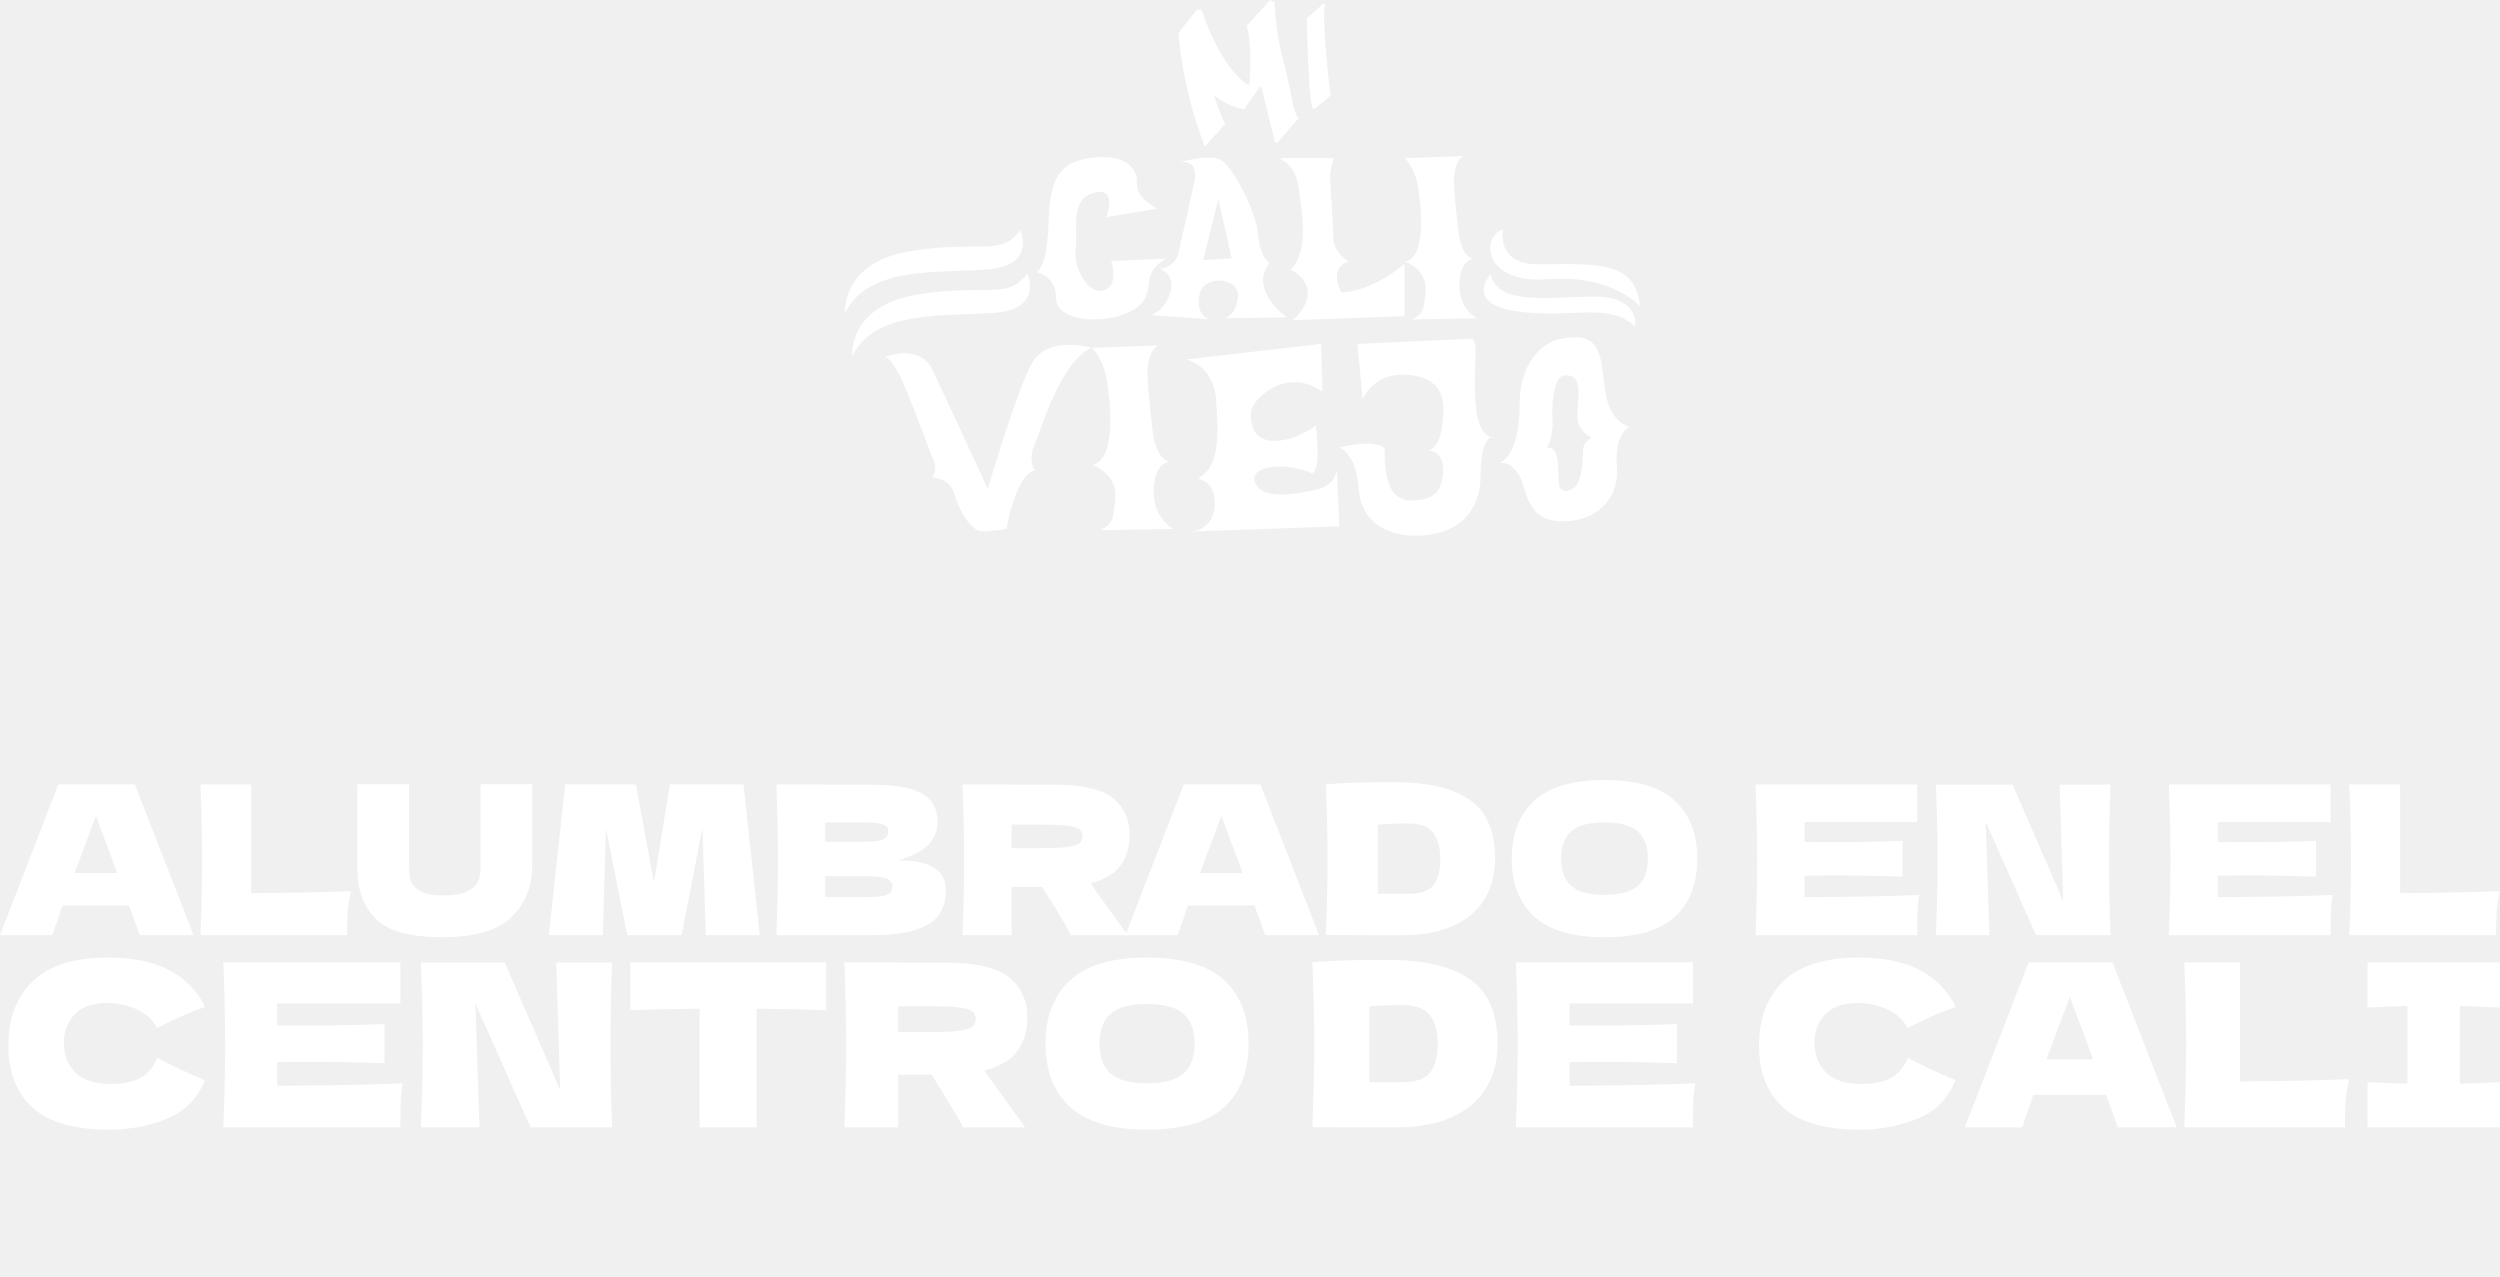
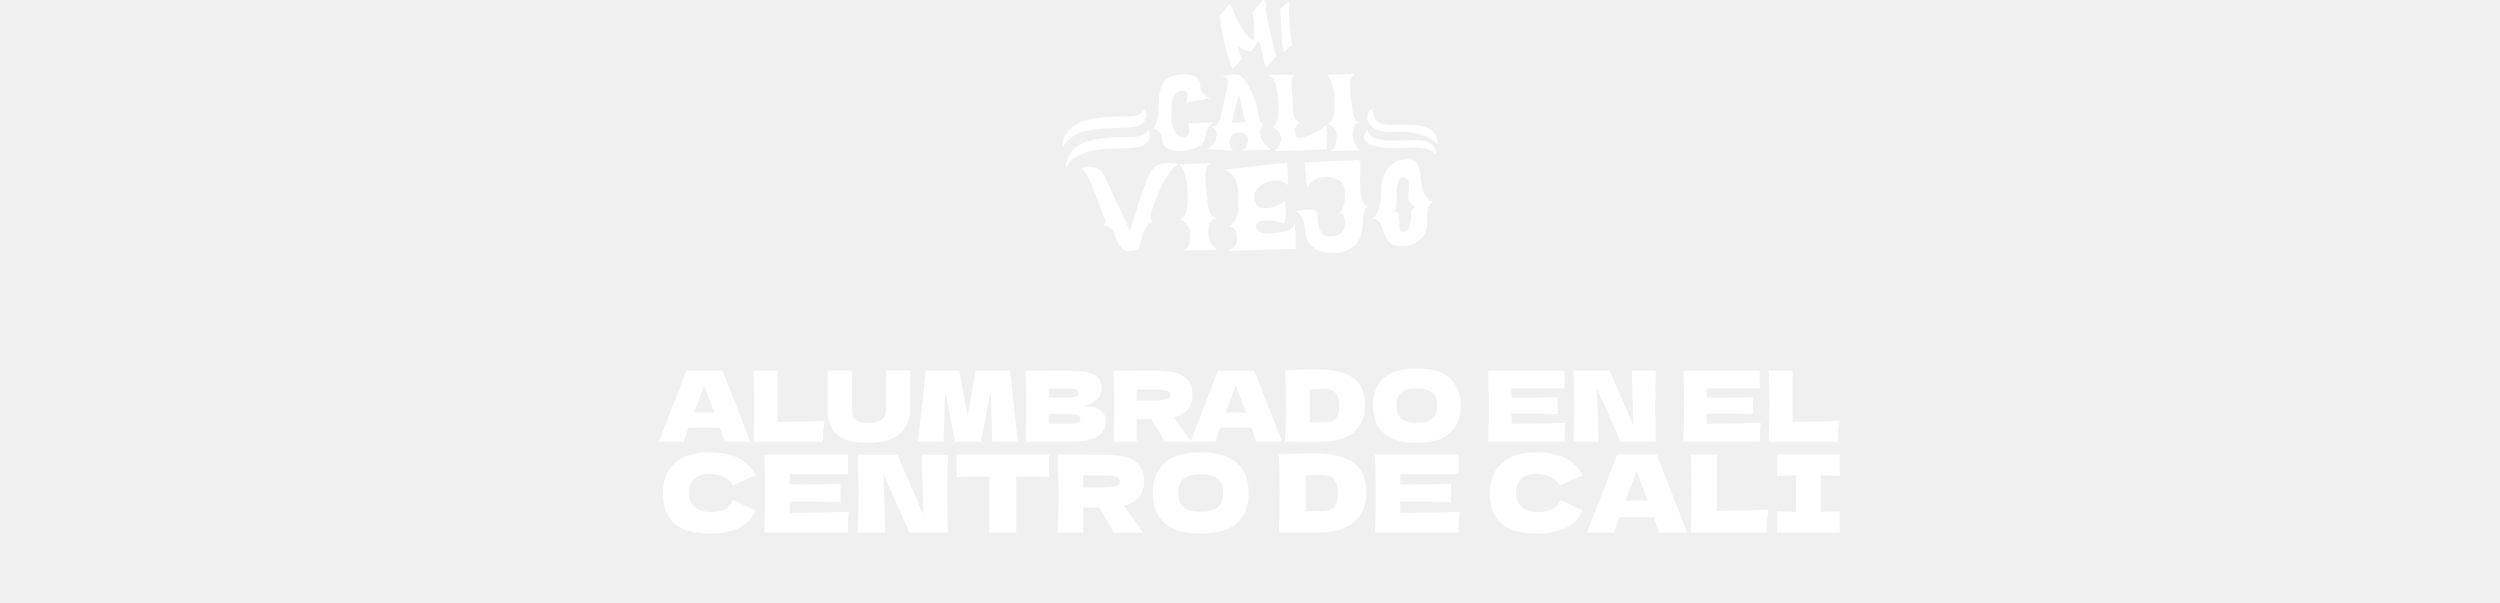
- <svg xmlns="http://www.w3.org/2000/svg" width="907" height="463" viewBox="0 0 907 463" fill="none">
-   <g clip-path="url(#clip0_8_1007)">
-     <path d="M50.676 339.265C49.718 336.397 48.429 332.808 46.826 328.498H22.738L18.966 339.265H0L21.15 284.583H48.932L70.224 339.265H50.676ZM42.521 316.743C40.604 311.477 38.639 306.195 36.628 300.929L34.821 296.04C33.061 300.616 30.468 307.512 27.043 316.759H42.521V316.743Z" fill="white" />
-     <path d="M91.138 324.047C105.736 323.952 117.82 323.702 127.389 323.294C126.729 325.849 126.337 328.309 126.179 330.676C126.022 333.043 125.959 335.895 125.959 339.265H72.722C73.131 329.532 73.319 320.41 73.319 311.932C73.319 303.453 73.115 294.331 72.722 284.599H91.138V324.047Z" fill="white" />
-     <path d="M174.357 284.505H193.088V314.486C192.993 321.868 190.464 327.965 185.498 332.792C180.533 337.619 172.189 340.017 160.466 340.017C148.587 340.017 140.447 337.713 136.079 333.121C131.695 328.529 129.558 322.495 129.668 315.003V284.505H148.399V313.797C148.399 316.006 148.556 317.809 148.886 319.188C149.216 320.567 150.268 321.868 152.06 323.059C153.851 324.266 156.727 324.861 160.702 324.861C165.039 324.861 168.198 324.25 170.225 323.012C172.236 321.79 173.43 320.41 173.807 318.906C174.184 317.401 174.373 315.474 174.373 313.107V284.505H174.357Z" fill="white" />
-     <path d="M269.738 284.583L275.631 339.265H256.068L254.858 300.256L247.299 339.265H227.532L219.832 300.553L218.701 339.265H199.138L205.03 284.583H230.706L237.274 320.207L243.01 284.583H269.738Z" fill="white" />
-     <path d="M343.136 322.996C343.136 326.413 342.35 329.313 340.795 331.695C339.239 334.077 336.442 335.942 332.419 337.274C328.397 338.606 322.803 339.265 315.653 339.265H281.665C282.073 329.532 282.262 320.41 282.262 311.932C282.262 303.453 282.058 294.331 281.665 284.599H299.405V284.677H315.496C321.734 284.677 326.653 285.194 330.267 286.229C333.865 287.263 336.411 288.752 337.888 290.711C339.365 292.67 340.119 295.162 340.119 298.171C340.119 301.227 339.051 303.954 336.914 306.336C334.776 308.719 331.115 310.646 325.93 312.104C337.401 312.073 343.136 315.724 343.136 322.996ZM299.405 298.375V305.38H313.909C317.036 305.38 319.204 305.098 320.446 304.55C321.671 304.001 322.3 302.998 322.3 301.541C322.3 300.381 321.656 299.566 320.367 299.096C319.079 298.626 316.926 298.375 313.909 298.375H299.405ZM313.909 325.488C316.533 325.488 318.529 325.379 319.911 325.144C321.294 324.924 322.284 324.517 322.897 323.937C323.494 323.357 323.808 322.573 323.808 321.57C323.808 320.269 323.086 319.329 321.656 318.749C320.226 318.169 317.633 317.887 313.909 317.887H299.405V325.488H313.909Z" fill="white" />
-     <path d="M406.603 313.891C404.466 316.9 400.805 319.094 395.619 320.442C396.217 321.241 396.656 321.868 396.908 322.323L409.149 339.265H388.595C386.38 335.143 382.876 329.328 378.099 321.79H367.005V339.265H349.186C349.594 329.532 349.783 320.41 349.783 311.932C349.783 303.453 349.579 294.331 349.186 284.599H367.005V284.677H382.483C392.65 284.677 399.752 286.307 403.775 289.567C407.797 292.827 409.809 297.246 409.809 302.826C409.809 307.183 408.74 310.866 406.603 313.891ZM367.005 299.127V307.716H377.203C381.477 307.716 384.714 307.575 386.914 307.308C389.098 307.026 390.622 306.587 391.487 305.992C392.335 305.396 392.775 304.518 392.775 303.359C392.775 302.262 392.367 301.4 391.565 300.804C390.764 300.209 389.255 299.77 387.04 299.519C384.824 299.268 381.556 299.143 377.219 299.143H367.005V299.127Z" fill="white" />
-     <path d="M458.976 339.265C458.018 336.397 456.729 332.808 455.126 328.498H431.037L427.266 339.265H408.316L429.466 284.583H457.263L478.555 339.265H458.976ZM450.821 316.743C448.904 311.477 446.94 306.195 444.928 300.929L443.121 296.04C441.361 300.616 438.768 307.512 435.343 316.759H450.821V316.743Z" fill="white" />
-     <path d="M527.613 287.185C533.097 289.473 536.931 292.639 539.131 296.682C541.315 300.726 542.415 305.678 542.415 311.555C542.415 317.135 541.158 321.993 538.644 326.162C536.129 330.331 532.342 333.56 527.314 335.848C522.286 338.136 516.095 339.28 508.741 339.28C504.262 339.28 499.705 339.28 495.07 339.28C490.435 339.28 485.752 339.249 481.022 339.202C481.431 329.313 481.619 320.097 481.619 311.555C481.619 302.92 481.415 293.908 481.022 284.52C487.009 284.019 495.07 283.768 505.19 283.768C514.649 283.752 522.129 284.896 527.613 287.185ZM510.846 324.282C515.529 324.282 518.656 323.153 520.212 320.896C521.767 318.639 522.553 315.521 522.553 311.555C522.553 307.747 521.736 304.66 520.102 302.293C518.467 299.926 515.388 298.751 510.846 298.751C505.959 298.751 502.314 298.908 499.894 299.205V324.282H510.846Z" fill="white" />
-     <path d="M556.62 332.525C551.183 327.526 548.465 320.505 548.465 311.477C548.465 302.544 551.167 295.554 556.588 290.539C561.994 285.523 570.495 283 582.076 283C593.704 283 602.22 285.508 607.642 290.539C613.047 295.554 615.766 302.544 615.766 311.477C615.766 320.567 613.079 327.589 607.689 332.572C602.299 337.541 593.767 340.033 582.091 340.033C570.526 340.017 562.057 337.525 556.62 332.525ZM594.144 321.461C596.611 319.329 597.836 316.006 597.836 311.477C597.836 307.057 596.595 303.766 594.144 301.603C591.677 299.441 587.654 298.359 582.06 298.359C576.529 298.359 572.522 299.441 570.055 301.603C567.588 303.766 566.362 307.057 566.362 311.477C566.362 315.944 567.588 319.266 570.055 321.414C572.522 323.576 576.529 324.658 582.06 324.658C587.654 324.658 591.677 323.592 594.144 321.461Z" fill="white" />
-     <path d="M654.704 325.488C673.827 325.394 687.702 325.112 696.313 324.658C695.967 326.711 695.747 328.842 695.669 331.021C695.59 333.199 695.559 335.958 695.559 339.265H636.884C637.293 329.532 637.482 320.41 637.482 311.932C637.482 303.453 637.277 294.331 636.884 284.599H695.559V298.234H654.704V305.459C657.123 305.506 660.69 305.537 665.42 305.537C673.418 305.537 681.699 305.38 690.263 305.083V318.044C681.699 317.746 673.418 317.589 665.42 317.589C660.69 317.589 657.108 317.621 654.704 317.668V325.488Z" fill="white" />
-     <path d="M765.704 284.661C765.358 293.14 765.17 302.23 765.17 311.932C765.17 321.68 765.343 330.786 765.704 339.265H738.677L720.402 298.14L721.769 339.265H702.363C702.771 329.532 702.96 320.41 702.96 311.932C702.96 303.5 702.756 294.41 702.363 284.661H730.16L748.514 326.915L747.225 284.661H765.704Z" fill="white" />
-     <path d="M804.674 325.488C823.797 325.394 837.672 325.112 846.283 324.658C845.937 326.711 845.717 328.842 845.639 331.021C845.56 333.199 845.529 335.958 845.529 339.265H786.854C787.263 329.532 787.451 320.41 787.451 311.932C787.451 303.453 787.247 294.331 786.854 284.599H845.529V298.234H804.674V305.459C807.093 305.506 810.66 305.537 815.39 305.537C823.388 305.537 831.669 305.38 840.233 305.083V318.044C831.669 317.746 823.388 317.589 815.39 317.589C810.66 317.589 807.078 317.621 804.674 317.668V325.488Z" fill="white" />
-     <path d="M870.749 324.047C885.347 323.952 897.431 323.702 907 323.294C906.34 325.849 905.947 328.309 905.79 330.676C905.633 333.043 905.57 335.895 905.57 339.265H852.333C852.741 329.532 852.93 320.41 852.93 311.932C852.93 303.453 852.726 294.331 852.333 284.599H870.765V324.047H870.749Z" fill="white" />
-     <path d="M11.895 401.908C6.003 396.626 3.048 389.104 3.048 379.308C3.048 369.466 6.003 361.692 11.895 355.972C17.788 350.251 26.964 347.399 39.425 347.399C56.836 347.399 68.495 353.37 74.403 365.297C69.438 367.005 63.624 369.56 56.962 372.961C55.359 369.889 52.845 367.601 49.403 366.112C45.962 364.623 42.442 363.886 38.86 363.886C33.564 363.886 29.62 365.281 27.043 368.055C24.45 370.829 23.162 374.262 23.162 378.321C23.162 382.725 24.56 386.314 27.342 389.088C30.123 391.862 34.381 393.257 40.117 393.257C44.689 393.257 48.335 392.505 51.038 390.984C53.74 389.48 55.72 387.066 56.993 383.775C61.519 386.188 67.301 388.915 74.356 391.94C71.606 398.585 67.002 403.24 60.544 405.873C54.102 408.506 47.062 409.838 39.457 409.838C26.98 409.838 17.803 407.19 11.895 401.908Z" fill="white" />
-     <path d="M100.535 393.915C121.481 393.805 136.66 393.507 146.089 393.006C145.696 395.263 145.476 397.582 145.381 399.98C145.303 402.378 145.256 405.387 145.256 409.008H81.019C81.459 398.35 81.679 388.367 81.679 379.073C81.679 369.779 81.459 359.811 81.019 349.138H145.256V364.059H100.535V371.973C103.175 372.036 107.088 372.052 112.273 372.052C121.041 372.052 130.108 371.879 139.473 371.55V385.734C130.108 385.405 121.041 385.232 112.273 385.232C107.088 385.232 103.175 385.264 100.535 385.311V393.915Z" fill="white" />
-     <path d="M222.064 349.217C221.671 358.511 221.482 368.463 221.482 379.073C221.482 389.746 221.671 399.714 222.064 409.008H192.459L172.456 363.98L173.949 409.008H152.704C153.144 398.35 153.364 388.367 153.364 379.073C153.364 369.842 153.144 359.89 152.704 349.217H183.125L203.223 395.482L201.825 349.217H222.064Z" fill="white" />
-     <path d="M299.704 366.457C291.046 366.175 282.639 366.018 274.484 365.955V409.008H253.82V365.955C245.602 366.018 237.227 366.175 228.679 366.457V349.138H299.704V366.457Z" fill="white" />
-     <path d="M369.189 381.22C366.848 384.511 362.841 386.909 357.153 388.398C357.812 389.276 358.284 389.965 358.551 390.467L371.939 409.023H349.469C347.049 404.51 343.215 398.131 337.982 389.887H325.836V409.023H306.319C306.759 398.366 306.979 388.383 306.979 379.089C306.979 369.795 306.759 359.827 306.319 349.154H325.836V349.232H342.79C353.931 349.232 361.694 351.019 366.109 354.592C370.525 358.166 372.725 363.009 372.725 369.105C372.709 373.87 371.53 377.913 369.189 381.22ZM325.82 365.046V374.45H336.976C341.659 374.45 345.21 374.293 347.599 373.995C350.003 373.697 351.669 373.211 352.596 372.553C353.538 371.895 353.994 370.939 353.994 369.669C353.994 368.463 353.554 367.522 352.674 366.864C351.794 366.206 350.144 365.736 347.709 365.469C345.289 365.187 341.706 365.062 336.961 365.062H325.82V365.046Z" fill="white" />
-     <path d="M388.25 401.626C382.294 396.156 379.324 388.477 379.324 378.572C379.324 368.792 382.294 361.144 388.218 355.643C394.142 350.141 403.445 347.399 416.126 347.399C428.853 347.399 438.187 350.141 444.111 355.643C450.035 361.144 453.005 368.776 453.005 378.572C453.005 388.524 450.051 396.219 444.158 401.657C438.266 407.096 428.916 409.823 416.126 409.823C403.492 409.838 394.205 407.096 388.25 401.626ZM429.341 389.511C432.043 387.176 433.395 383.54 433.395 378.587C433.395 373.744 432.043 370.155 429.341 367.789C426.638 365.422 422.238 364.247 416.11 364.247C410.044 364.247 405.66 365.422 402.958 367.789C400.255 370.155 398.904 373.76 398.904 378.587C398.904 383.477 400.255 387.113 402.958 389.48C405.66 391.846 410.044 393.022 416.11 393.022C422.222 393.006 426.638 391.846 429.341 389.511Z" fill="white" />
-     <path d="M527.141 351.991C533.144 354.498 537.355 357.962 539.744 362.382C542.148 366.801 543.342 372.24 543.342 378.666C543.342 384.762 541.959 390.106 539.209 394.667C536.459 399.228 532.311 402.77 526.811 405.262C521.296 407.77 514.523 409.008 506.478 409.008C501.575 409.008 496.579 409.008 491.519 409.008C486.443 409.008 481.321 408.976 476.135 408.929C476.575 398.1 476.795 388.006 476.795 378.666C476.795 369.215 476.575 359.341 476.135 349.06C482.688 348.511 491.519 348.229 502.597 348.229C512.952 348.229 521.139 349.483 527.141 351.991ZM508.788 392.598C513.911 392.598 517.336 391.36 519.033 388.884C520.746 386.408 521.594 383.007 521.594 378.666C521.594 374.481 520.699 371.111 518.907 368.525C517.116 365.939 513.738 364.654 508.772 364.654C503.43 364.654 499.423 364.827 496.783 365.156V392.614H508.788V392.598Z" fill="white" />
-     <path d="M569.474 393.915C590.42 393.805 605.599 393.507 615.027 393.006C614.634 395.263 614.414 397.582 614.32 399.98C614.241 402.378 614.194 405.387 614.194 409.008H549.957C550.397 398.35 550.617 388.367 550.617 379.073C550.617 369.779 550.397 359.811 549.957 349.138H614.194V364.059H569.458V371.973C572.098 372.036 576.01 372.052 581.196 372.052C589.964 372.052 599.031 371.879 608.396 371.55V385.734C599.031 385.405 589.964 385.232 581.196 385.232C576.01 385.232 572.098 385.264 569.458 385.311V393.915H569.474Z" fill="white" />
-     <path d="M647.02 401.908C641.127 396.626 638.173 389.104 638.173 379.308C638.173 369.466 641.127 361.692 647.02 355.972C652.913 350.251 662.089 347.399 674.55 347.399C691.961 347.399 703.62 353.37 709.528 365.297C704.563 367.005 698.749 369.56 692.086 372.961C690.484 369.889 687.969 367.601 684.528 366.112C681.087 364.623 677.567 363.886 673.984 363.886C668.689 363.886 664.745 365.281 662.168 368.055C659.575 370.829 658.287 374.262 658.287 378.321C658.287 382.725 659.685 386.314 662.466 389.088C665.248 391.862 669.506 393.257 675.242 393.257C679.814 393.257 683.46 392.505 686.162 390.984C688.865 389.48 690.845 387.066 692.118 383.775C696.643 386.188 702.426 388.915 709.481 391.94C706.731 398.585 702.127 403.24 695.669 405.873C689.227 408.506 682.187 409.838 674.582 409.838C662.105 409.838 652.928 407.19 647.02 401.908Z" fill="white" />
-     <path d="M768.313 409.008C767.26 405.873 765.861 401.939 764.101 397.222H737.734L733.601 409.008H712.844L735.99 349.138H766.411L789.73 409.008H768.313ZM759.387 384.355C757.297 378.587 755.145 372.804 752.945 367.036L750.965 361.676C749.032 366.676 746.204 374.246 742.448 384.355H759.387Z" fill="white" />
-     <path d="M812.625 392.348C828.605 392.238 841.836 391.956 852.317 391.517C851.594 394.323 851.154 397.018 850.997 399.604C850.824 402.19 850.745 405.325 850.745 409.008H792.464C792.904 398.35 793.124 388.367 793.124 379.073C793.124 369.779 792.904 359.811 792.464 349.138H812.64V392.348H812.625Z" fill="white" />
-     <path d="M906.969 365.548C900.416 365.219 895.561 365.03 892.418 364.968V393.163C895.608 393.116 900.463 392.912 906.969 392.583V408.992H858.932V392.583C865.265 392.912 870.089 393.1 873.405 393.163V364.968C870.105 365.03 865.281 365.219 858.932 365.548V349.138H906.969V365.548Z" fill="white" />
-     <path d="M430.362 130.412C430.362 130.412 440.246 132.292 441.189 144.956C442.131 157.619 442.603 169.358 434.605 173.59C434.605 173.59 441.189 174.53 440.717 183.448C440.246 192.366 432.248 192.836 432.248 192.836L485.894 190.955L484.951 169.358C484.951 169.358 485.894 175.925 476.953 177.806C468.012 179.686 457.656 181.097 455.299 174.985C452.942 168.888 466.597 167.477 476.01 171.693C476.01 171.693 477.424 171.693 477.895 167.007C478.367 162.321 477.424 154.328 477.424 154.328C477.424 154.328 470.369 159.955 462.37 159.955C454.372 159.955 453.429 153.388 453.901 149.156C454.372 144.925 466.613 132.731 479.781 142.119L479.31 124.754L430.362 130.412Z" fill="white" />
-     <path d="M444.472 115.476L466.801 115.162C466.801 115.162 452.785 105.006 460.626 95.415C460.626 95.415 457.106 93.534 456.43 85.071C455.755 76.592 447.254 60.34 442.854 58.004C438.454 55.669 427.659 58.945 427.659 58.945C427.659 58.945 435.296 56.923 433.269 66.217C431.242 75.511 427.706 91.011 427.706 91.011C427.706 91.011 427.109 96.778 420.839 97.515C420.839 97.515 426.59 99.443 424.626 106.072C422.662 112.702 417.712 114.347 417.712 114.347L438.203 115.774C438.203 115.774 433.347 113.423 435.327 106.354C437.291 99.286 449.752 100.947 449.139 107.608C448.527 114.269 444.472 115.476 444.472 115.476ZM436.553 94.333L442.037 72.219L446.829 93.722L436.553 94.333Z" fill="white" />
-     <path d="M591.3 154.814C591.3 154.814 584.025 153.764 582.359 141.68C580.615 129.017 581.526 119.112 564.477 123.375C564.477 123.375 551.309 127.136 551.309 146.837C551.309 166.051 544.16 167.869 543.798 167.948C544.112 167.885 549.973 166.819 552.723 176.395C555.552 186.253 559.307 189.529 568.72 189.074C578.132 188.604 587.545 182.037 586.602 169.358C585.659 156.695 591.3 154.814 591.3 154.814ZM574.125 167.713C573.654 173.809 572.24 177.571 568.484 178.041C564.713 178.511 565.656 174.279 565.184 167.713C564.713 161.146 560.942 162.556 560.942 162.556C562.827 161.146 563.299 154.579 563.299 154.579C562.356 135.333 567.541 136.273 567.541 136.273C574.125 135.333 572.711 143.31 572.24 149.877C571.768 156.444 577.409 158.795 577.409 158.795C573.654 161.616 574.597 161.616 574.125 167.713Z" fill="white" />
-     <path d="M401.339 78.77L419.991 75.667C419.991 75.667 411.993 72.125 412.449 66.374C412.889 60.622 407.562 56.186 397.804 57.08C388.03 57.973 380.927 60.622 380.487 79.225C380.047 97.828 376.04 98.706 376.04 98.706C376.04 98.706 383.143 100.038 383.143 108C383.143 115.977 396.908 117.294 405.786 114.645C414.664 111.981 416.44 108 416.88 102.248C417.32 96.496 423.102 93.832 423.102 93.832L403.13 94.725C403.13 94.725 406.242 103.58 400.459 105.351C394.692 107.122 389.365 96.935 390.245 90.29C391.141 83.645 388.03 72.141 396.908 69.915C405.77 67.706 401.339 78.77 401.339 78.77Z" fill="white" />
-     <path d="M530.913 56.641L509.558 57.393C509.558 57.393 513.533 60.277 514.759 69.539C515.985 78.802 516.786 93.315 509.904 94.929C509.904 94.929 517.588 97.75 517.179 105.006C516.77 112.263 516.378 113.877 512.324 115.883L535.768 115.476C535.768 115.476 529.106 112.043 529.498 102.781C529.907 93.518 534.747 93.91 534.747 93.91C534.747 93.91 530.3 93.91 529.09 83.833C527.88 73.755 527.471 66.091 527.471 66.091C527.471 66.091 527.079 58.851 530.913 56.641Z" fill="white" />
-     <path d="M420.179 125.334L396.012 126.18C396.012 126.18 400.522 129.44 401.889 139.925C403.256 150.41 404.167 166.819 396.405 168.653C396.405 168.653 405.094 171.85 404.639 180.047C404.183 188.244 403.727 190.077 399.155 192.35L425.663 191.895C425.663 191.895 418.121 188.024 418.577 177.539C419.032 167.054 424.516 167.509 424.516 167.509C424.516 167.509 419.488 167.509 418.121 156.115C416.754 144.721 416.298 136.054 416.298 136.054C416.298 136.054 415.842 127.841 420.179 125.334Z" fill="white" />
-     <path d="M396.012 126.18C396.012 126.18 380.063 121.494 374.359 131.807C368.655 142.135 358.41 177.335 358.41 177.335L338.296 134.157C338.296 134.157 334.871 124.77 321.2 129.471C321.2 129.471 323.856 129.942 328.036 139.8C332.215 149.658 338.296 166.083 338.296 166.083C338.296 166.083 340.575 169.374 338.296 173.12C338.296 173.12 344.755 173.59 346.279 179.216C347.803 184.843 352.36 193.29 356.917 192.82C361.474 192.35 365.277 192.35 365.277 191.409C365.277 190.469 369.079 171.223 375.538 170.753C375.538 170.753 372.882 167.462 375.16 161.835C377.439 156.209 384.997 130.882 396.012 126.18Z" fill="white" />
-     <path d="M483.929 57.377H463.8C463.8 57.377 470.023 59.195 471.123 67.972C472.223 76.733 475.145 90.979 468.2 97.907C468.2 97.907 473.684 100.101 474.423 105.571C475.161 111.04 468.939 116.165 468.939 116.165L509.574 114.708V95.728C509.574 95.728 498.779 105.398 486.695 106.135C486.695 106.135 481.572 97.374 489.256 94.819C489.256 94.819 483.772 91.528 483.772 86.779C483.772 82.03 482.672 68.568 482.672 67.063C482.657 65.606 481.918 63.411 483.929 57.377Z" fill="white" />
-     <path d="M533.898 122.889L492.493 124.77L494.379 144.956C494.379 144.956 498.15 134.628 511.318 136.038C524.486 137.449 524.486 146.366 523.087 155.284C521.673 164.202 517.446 163.261 517.446 163.261C517.446 163.261 524.03 162.791 523.559 171.239C523.087 179.686 518.861 181.097 513.204 181.567C507.563 182.037 501.906 179.216 502.377 162.791C502.377 162.791 500.491 159.03 485.909 162.321C485.909 162.321 492.022 164.202 492.965 177.335C493.907 190.469 504.734 195.171 516.488 194.231C528.257 193.29 537.198 186.723 537.198 171.709C537.198 156.695 542.368 158.575 542.368 158.575C542.368 158.575 536.255 160.456 535.313 145.896C534.354 131.336 536.711 124.299 533.898 122.889Z" fill="white" />
-     <path d="M370.163 83.457C370.163 83.457 375.962 96.167 358.787 97.703C341.612 99.239 314.962 96.089 306.602 113.579C306.602 113.579 304.874 95.242 330.33 91.121C355.786 86.999 363.061 93.299 370.163 83.457Z" fill="white" />
-     <path d="M372.725 99.192C372.725 99.192 378.523 111.902 361.348 113.438C344.173 114.974 317.523 111.824 309.163 129.315C309.163 129.315 307.435 110.978 332.891 106.856C358.362 102.75 365.606 109.019 372.725 99.192Z" fill="white" />
-     <path d="M545.306 83.253C545.306 83.253 542.572 95.885 557.971 95.885C578.776 95.885 593.248 94.083 595.055 111.213C595.055 111.213 585.109 99.49 561.586 101.292C538.078 103.11 537.167 85.964 545.306 83.253Z" fill="white" />
-     <path d="M593.248 118.438C593.248 118.438 595.055 107.608 578.776 107.608C562.497 107.608 543.499 111.213 540.796 99.49C540.796 99.49 530.85 110.319 550.743 113.015C570.636 115.726 583.302 109.41 593.248 118.438Z" fill="white" />
-     <path d="M480.079 1.348L474.077 6.739C474.077 6.739 474.595 32.74 476.041 38.962C476.151 39.464 476.764 39.667 477.172 39.338L482.829 34.605C482.609 35.796 479.561 7.46 480.598 2.602C480.755 1.865 480.692 1.348 480.079 1.348Z" fill="white" />
-     <path d="M471.201 42.818L463.344 51.908L462.465 51.281L457.468 31L451.355 39.589C451.355 39.589 446.735 39.511 440.356 34.417C440.356 34.417 443.231 43.319 444.614 44.824L437.134 53.161C437.134 53.161 429.403 34.871 427.518 11.958L434.259 3.495H435.877C435.877 3.495 442.744 25.154 453.225 31C453.225 31 454.592 17.804 452.345 9.341L460.83 0L462.449 1.003C462.449 1.003 462.7 11.582 465.45 21.534C468.216 31.486 469.331 42.191 471.201 42.818Z" fill="white" />
-   </g>
-   <defs>
-     <clipPath id="clip0_8_1007">
-       <rect width="907" height="463" fill="white" />
-     </clipPath>
-   </defs>
+ <svg xmlns="http://www.w3.org/2000/svg" width="1920" height="463" viewBox="0 0 1920 463" fill="none">
+   <path d="M556.676 339.265C555.718 336.397 554.429 332.808 552.826 328.498H528.737L524.966 339.265H506L527.15 284.583H554.932L576.224 339.265H556.676ZM548.521 316.743C546.604 311.477 544.64 306.195 542.628 300.929L540.821 296.04C539.061 300.616 536.469 307.512 533.043 316.759H548.521V316.743Z" fill="white" />
+   <path d="M597.138 324.047C611.736 323.952 623.82 323.702 633.389 323.294C632.729 325.849 632.337 328.309 632.179 330.676C632.022 333.043 631.959 335.895 631.959 339.265H578.722C579.131 329.532 579.319 320.41 579.319 311.932C579.319 303.453 579.115 294.331 578.722 284.599H597.138V324.047Z" fill="white" />
+   <path d="M680.357 284.505H699.088V314.486C698.993 321.868 696.464 327.965 691.498 332.792C686.533 337.619 678.189 340.017 666.466 340.017C654.587 340.017 646.447 337.713 642.079 333.121C637.695 328.529 635.558 322.495 635.668 315.003V284.505H654.399V313.797C654.399 316.006 654.556 317.809 654.886 319.188C655.216 320.567 656.268 321.868 658.06 323.059C659.851 324.266 662.727 324.861 666.702 324.861C671.039 324.861 674.198 324.25 676.225 323.012C678.236 321.79 679.43 320.41 679.807 318.906C680.184 317.401 680.373 315.474 680.373 313.107V284.505H680.357Z" fill="white" />
+   <path d="M775.738 284.583L781.631 339.265H762.068L760.858 300.256L753.299 339.265H733.532L725.832 300.553L724.701 339.265H705.138L711.03 284.583H736.706L743.274 320.207L749.01 284.583H775.738Z" fill="white" />
+   <path d="M849.136 322.996C849.136 326.413 848.35 329.313 846.795 331.695C845.239 334.077 842.442 335.942 838.419 337.274C834.397 338.606 828.803 339.265 821.653 339.265H787.665C788.073 329.532 788.262 320.41 788.262 311.932C788.262 303.453 788.058 294.331 787.665 284.599H805.405V284.677H821.496C827.734 284.677 832.653 285.194 836.267 286.229C839.865 287.263 842.411 288.752 843.888 290.711C845.365 292.67 846.119 295.162 846.119 298.171C846.119 301.227 845.051 303.954 842.914 306.336C840.776 308.719 837.115 310.646 831.93 312.104C843.401 312.073 849.136 315.724 849.136 322.996ZM805.405 298.375V305.38H819.909C823.036 305.38 825.204 305.098 826.446 304.55C827.671 304.001 828.3 302.998 828.3 301.541C828.3 300.381 827.656 299.566 826.367 299.096C825.079 298.626 822.926 298.375 819.909 298.375H805.405ZM819.909 325.488C822.533 325.488 824.529 325.379 825.911 325.144C827.294 324.924 828.284 324.517 828.897 323.937C829.494 323.357 829.808 322.573 829.808 321.57C829.808 320.269 829.086 319.329 827.656 318.749C826.226 318.169 823.633 317.887 819.909 317.887H805.405V325.488H819.909V325.488Z" fill="white" />
+   <path d="M912.603 313.891C910.466 316.9 906.805 319.094 901.619 320.442C902.217 321.241 902.656 321.868 902.908 322.323L915.149 339.265H894.595C892.38 335.143 888.876 329.328 884.099 321.79H873.005V339.265H855.186C855.594 329.532 855.783 320.41 855.783 311.932C855.783 303.453 855.579 294.331 855.186 284.599H873.005V284.677H888.483C898.65 284.677 905.752 286.307 909.775 289.567C913.797 292.827 915.809 297.246 915.809 302.826C915.809 307.183 914.74 310.866 912.603 313.891ZM873.005 299.127V307.716H883.203C887.477 307.716 890.714 307.575 892.914 307.308C895.098 307.026 896.622 306.587 897.487 305.992C898.335 305.396 898.775 304.518 898.775 303.359C898.775 302.262 898.367 301.4 897.565 300.804C896.764 300.209 895.255 299.77 893.04 299.519C890.824 299.268 887.556 299.143 883.219 299.143H873.005V299.127Z" fill="white" />
+   <path d="M964.976 339.265C964.018 336.397 962.729 332.808 961.126 328.498H937.037L933.266 339.265H914.316L935.466 284.583H963.263L984.555 339.265H964.976ZM956.821 316.743C954.904 311.477 952.94 306.195 950.928 300.929L949.121 296.04C947.361 300.616 944.768 307.512 941.343 316.759H956.821V316.743Z" fill="white" />
+   <path d="M1033.61 287.185C1039.1 289.473 1042.93 292.639 1045.13 296.682C1047.31 300.726 1048.41 305.678 1048.41 311.555C1048.41 317.135 1047.16 321.993 1044.64 326.162C1042.13 330.331 1038.34 333.56 1033.31 335.848C1028.29 338.136 1022.09 339.28 1014.74 339.28C1010.26 339.28 1005.71 339.28 1001.07 339.28C996.435 339.28 991.752 339.249 987.022 339.202C987.431 329.313 987.619 320.097 987.619 311.555C987.619 302.92 987.415 293.908 987.022 284.52C993.009 284.019 1001.07 283.768 1011.19 283.768C1020.65 283.752 1028.13 284.896 1033.61 287.185ZM1016.85 324.282C1021.53 324.282 1024.66 323.153 1026.21 320.896C1027.77 318.639 1028.55 315.521 1028.55 311.555C1028.55 307.747 1027.74 304.66 1026.1 302.293C1024.47 299.926 1021.39 298.751 1016.85 298.751C1011.96 298.751 1008.31 298.908 1005.89 299.205V324.282H1016.85Z" fill="white" />
+   <path d="M1062.62 332.525C1057.18 327.526 1054.46 320.505 1054.46 311.477C1054.46 302.544 1057.17 295.554 1062.59 290.539C1067.99 285.523 1076.49 283 1088.08 283C1099.7 283 1108.22 285.508 1113.64 290.539C1119.05 295.554 1121.77 302.544 1121.77 311.477C1121.77 320.567 1119.08 327.589 1113.69 332.572C1108.3 337.541 1099.77 340.033 1088.09 340.033C1076.53 340.017 1068.06 337.525 1062.62 332.525ZM1100.14 321.461C1102.61 319.329 1103.84 316.006 1103.84 311.477C1103.84 307.057 1102.6 303.766 1100.14 301.603C1097.68 299.441 1093.65 298.359 1088.06 298.359C1082.53 298.359 1078.52 299.441 1076.05 301.603C1073.59 303.766 1072.36 307.057 1072.36 311.477C1072.36 315.944 1073.59 319.266 1076.05 321.414C1078.52 323.576 1082.53 324.658 1088.06 324.658C1093.65 324.658 1097.68 323.592 1100.14 321.461Z" fill="white" />
+   <path d="M1160.7 325.488C1179.83 325.394 1193.7 325.112 1202.31 324.658C1201.97 326.711 1201.75 328.842 1201.67 331.021C1201.59 333.199 1201.56 335.958 1201.56 339.265H1142.88C1143.29 329.532 1143.48 320.41 1143.48 311.932C1143.48 303.453 1143.28 294.331 1142.88 284.599H1201.56V298.234H1160.7V305.459C1163.12 305.506 1166.69 305.537 1171.42 305.537C1179.42 305.537 1187.7 305.38 1196.26 305.083V318.044C1187.7 317.746 1179.42 317.589 1171.42 317.589C1166.69 317.589 1163.11 317.621 1160.7 317.668V325.488Z" fill="white" />
+   <path d="M1271.7 284.661C1271.36 293.14 1271.17 302.23 1271.17 311.932C1271.17 321.68 1271.34 330.786 1271.7 339.265H1244.68L1226.4 298.14L1227.77 339.265H1208.36C1208.77 329.532 1208.96 320.41 1208.96 311.932C1208.96 303.5 1208.76 294.41 1208.36 284.661H1236.16L1254.51 326.915L1253.22 284.661H1271.7Z" fill="white" />
+   <path d="M1310.67 325.488C1329.8 325.394 1343.67 325.112 1352.28 324.658C1351.94 326.711 1351.72 328.842 1351.64 331.021C1351.56 333.199 1351.53 335.958 1351.53 339.265H1292.85C1293.26 329.532 1293.45 320.41 1293.45 311.932C1293.45 303.453 1293.25 294.331 1292.85 284.599H1351.53V298.234H1310.67V305.459C1313.09 305.506 1316.66 305.537 1321.39 305.537C1329.39 305.537 1337.67 305.38 1346.23 305.083V318.044C1337.67 317.746 1329.39 317.589 1321.39 317.589C1316.66 317.589 1313.08 317.621 1310.67 317.668V325.488Z" fill="white" />
+   <path d="M1376.75 324.047C1391.35 323.952 1403.43 323.702 1413 323.294C1412.34 325.849 1411.95 328.309 1411.79 330.676C1411.63 333.043 1411.57 335.895 1411.57 339.265H1358.33C1358.74 329.532 1358.93 320.41 1358.93 311.932C1358.93 303.453 1358.73 294.331 1358.33 284.599H1376.76V324.047H1376.75Z" fill="white" />
+   <path d="M517.895 401.908C512.003 396.626 509.048 389.104 509.048 379.308C509.048 369.466 512.003 361.692 517.895 355.972C523.788 350.251 532.964 347.399 545.425 347.399C562.836 347.399 574.495 353.37 580.404 365.297C575.438 367.005 569.624 369.56 562.962 372.961C561.359 369.889 558.845 367.601 555.403 366.112C551.962 364.623 548.442 363.886 544.86 363.886C539.564 363.886 535.62 365.281 533.043 368.055C530.45 370.829 529.162 374.262 529.162 378.321C529.162 382.725 530.56 386.314 533.342 389.088C536.123 391.862 540.381 393.257 546.117 393.257C550.689 393.257 554.335 392.505 557.038 390.984C559.74 389.48 561.72 387.066 562.993 383.775C567.518 386.188 573.301 388.915 580.356 391.94C577.607 398.585 573.002 403.24 566.544 405.873C560.102 408.506 553.062 409.838 545.457 409.838C532.98 409.838 523.803 407.19 517.895 401.908Z" fill="white" />
+   <path d="M606.535 393.915C627.481 393.805 642.66 393.507 652.089 393.006C651.696 395.263 651.476 397.582 651.381 399.98C651.303 402.378 651.256 405.387 651.256 409.008H587.019C587.459 398.35 587.679 388.367 587.679 379.073C587.679 369.779 587.459 359.811 587.019 349.138H651.256V364.059H606.535V371.973C609.175 372.036 613.088 372.052 618.273 372.052C627.041 372.052 636.108 371.879 645.473 371.55V385.734C636.108 385.405 627.041 385.232 618.273 385.232C613.088 385.232 609.175 385.264 606.535 385.311V393.915V393.915Z" fill="white" />
+   <path d="M728.064 349.217C727.671 358.511 727.482 368.463 727.482 379.073C727.482 389.746 727.671 399.714 728.064 409.008H698.459L678.456 363.98L679.949 409.008H658.704C659.144 398.35 659.364 388.367 659.364 379.073C659.364 369.842 659.144 359.89 658.704 349.217H689.125L709.223 395.482L707.825 349.217H728.064Z" fill="white" />
+   <path d="M805.704 366.457C797.046 366.175 788.639 366.018 780.484 365.955V409.008H759.82V365.955C751.602 366.018 743.227 366.175 734.679 366.457V349.138H805.704V366.457V366.457Z" fill="white" />
+   <path d="M875.189 381.22C872.848 384.511 868.841 386.909 863.153 388.398C863.812 389.276 864.284 389.965 864.551 390.467L877.939 409.023H855.469C853.049 404.51 849.215 398.131 843.982 389.887H831.836V409.023H812.319C812.759 398.366 812.979 388.383 812.979 379.089C812.979 369.795 812.759 359.827 812.319 349.154H831.836V349.232H848.79C859.931 349.232 867.694 351.019 872.109 354.592C876.525 358.166 878.725 363.009 878.725 369.105C878.709 373.87 877.53 377.913 875.189 381.22ZM831.82 365.046V374.45H842.976C847.659 374.45 851.21 374.293 853.599 373.995C856.003 373.697 857.669 373.211 858.596 372.553C859.538 371.895 859.994 370.939 859.994 369.669C859.994 368.463 859.554 367.522 858.674 366.864C857.794 366.206 856.144 365.736 853.709 365.469C851.289 365.187 847.706 365.062 842.961 365.062H831.82V365.046Z" fill="white" />
+   <path d="M894.25 401.626C888.294 396.156 885.324 388.477 885.324 378.572C885.324 368.792 888.294 361.144 894.218 355.643C900.142 350.141 909.445 347.399 922.126 347.399C934.853 347.399 944.187 350.141 950.111 355.643C956.035 361.144 959.005 368.776 959.005 378.572C959.005 388.524 956.051 396.219 950.158 401.657C944.266 407.096 934.916 409.823 922.126 409.823C909.492 409.838 900.205 407.096 894.25 401.626ZM935.341 389.511C938.043 387.176 939.395 383.54 939.395 378.587C939.395 373.744 938.043 370.155 935.341 367.789C932.638 365.422 928.238 364.247 922.11 364.247C916.044 364.247 911.66 365.422 908.958 367.789C906.255 370.155 904.904 373.76 904.904 378.587C904.904 383.477 906.255 387.113 908.958 389.48C911.66 391.846 916.044 393.022 922.11 393.022C928.222 393.006 932.638 391.846 935.341 389.511Z" fill="white" />
+   <path d="M1033.14 351.991C1039.14 354.498 1043.36 357.962 1045.74 362.382C1048.15 366.801 1049.34 372.24 1049.34 378.666C1049.34 384.762 1047.96 390.106 1045.21 394.667C1042.46 399.228 1038.31 402.77 1032.81 405.262C1027.3 407.77 1020.52 409.008 1012.48 409.008C1007.58 409.008 1002.58 409.008 997.519 409.008C992.443 409.008 987.321 408.976 982.135 408.929C982.575 398.1 982.795 388.006 982.795 378.666C982.795 369.215 982.575 359.341 982.135 349.06C988.688 348.511 997.519 348.229 1008.6 348.229C1018.95 348.229 1027.14 349.483 1033.14 351.991ZM1014.79 392.598C1019.91 392.598 1023.34 391.36 1025.03 388.884C1026.75 386.408 1027.59 383.007 1027.59 378.666C1027.59 374.481 1026.7 371.111 1024.91 368.525C1023.12 365.939 1019.74 364.654 1014.77 364.654C1009.43 364.654 1005.42 364.827 1002.78 365.156V392.614H1014.79V392.598Z" fill="white" />
+   <path d="M1075.47 393.915C1096.42 393.805 1111.6 393.507 1121.03 393.006C1120.63 395.263 1120.41 397.582 1120.32 399.98C1120.24 402.378 1120.19 405.387 1120.19 409.008H1055.96C1056.4 398.35 1056.62 388.367 1056.62 379.073C1056.62 369.779 1056.4 359.811 1055.96 349.138H1120.19V364.059H1075.46V371.973C1078.1 372.036 1082.01 372.052 1087.2 372.052C1095.96 372.052 1105.03 371.879 1114.4 371.55V385.734C1105.03 385.405 1095.96 385.232 1087.2 385.232C1082.01 385.232 1078.1 385.264 1075.46 385.311V393.915H1075.47Z" fill="white" />
+   <path d="M1153.02 401.908C1147.13 396.626 1144.17 389.104 1144.17 379.308C1144.17 369.466 1147.13 361.692 1153.02 355.972C1158.91 350.251 1168.09 347.399 1180.55 347.399C1197.96 347.399 1209.62 353.37 1215.53 365.297C1210.56 367.005 1204.75 369.56 1198.09 372.961C1196.48 369.889 1193.97 367.601 1190.53 366.112C1187.09 364.623 1183.57 363.886 1179.98 363.886C1174.69 363.886 1170.74 365.281 1168.17 368.055C1165.58 370.829 1164.29 374.262 1164.29 378.321C1164.29 382.725 1165.69 386.314 1168.47 389.088C1171.25 391.862 1175.51 393.257 1181.24 393.257C1185.81 393.257 1189.46 392.505 1192.16 390.984C1194.87 389.48 1196.85 387.066 1198.12 383.775C1202.64 386.188 1208.43 388.915 1215.48 391.94C1212.73 398.585 1208.13 403.24 1201.67 405.873C1195.23 408.506 1188.19 409.838 1180.58 409.838C1168.11 409.838 1158.93 407.19 1153.02 401.908Z" fill="white" />
+   <path d="M1274.31 409.008C1273.26 405.873 1271.86 401.939 1270.1 397.222H1243.73L1239.6 409.008H1218.84L1241.99 349.138H1272.41L1295.73 409.008H1274.31ZM1265.39 384.355C1263.3 378.587 1261.14 372.804 1258.94 367.036L1256.96 361.676C1255.03 366.676 1252.2 374.246 1248.45 384.355H1265.39Z" fill="white" />
+   <path d="M1318.62 392.348C1334.61 392.238 1347.84 391.956 1358.32 391.517C1357.59 394.323 1357.15 397.018 1357 399.604C1356.82 402.19 1356.75 405.325 1356.75 409.008H1298.46C1298.9 398.35 1299.12 388.367 1299.12 379.073C1299.12 369.779 1298.9 359.811 1298.46 349.138H1318.64V392.348H1318.62Z" fill="white" />
+   <path d="M1412.97 365.548C1406.42 365.219 1401.56 365.03 1398.42 364.968V393.163C1401.61 393.116 1406.46 392.912 1412.97 392.583V408.992H1364.93V392.583C1371.27 392.912 1376.09 393.1 1379.4 393.163V364.968C1376.1 365.03 1371.28 365.219 1364.93 365.548V349.138H1412.97V365.548Z" fill="white" />
+   <path d="M939.784 130.412C939.784 130.412 949.668 132.292 950.611 144.956C951.554 157.619 952.025 169.358 944.027 173.59C944.027 173.59 950.611 174.53 950.14 183.448C949.668 192.366 941.67 192.836 941.67 192.836L995.316 190.955L994.373 169.358C994.373 169.358 995.316 175.925 986.375 177.806C977.434 179.686 967.079 181.097 964.722 174.985C962.365 168.888 976.02 167.477 985.432 171.693C985.432 171.693 986.846 171.693 987.318 167.007C987.789 162.321 986.846 154.328 986.846 154.328C986.846 154.328 979.791 159.955 971.793 159.955C963.795 159.955 962.852 153.388 963.323 149.156C963.795 144.925 976.035 132.731 989.203 142.119L988.732 124.754L939.784 130.412Z" fill="white" />
+   <path d="M953.895 115.476L976.224 115.162C976.224 115.162 962.207 105.006 970.048 95.415C970.048 95.415 966.529 93.534 965.853 85.071C965.177 76.592 956.676 60.34 952.276 58.004C947.877 55.669 937.081 58.945 937.081 58.945C937.081 58.945 944.718 56.923 942.691 66.217C940.664 75.511 937.129 91.011 937.129 91.011C937.129 91.011 936.531 96.778 930.262 97.515C930.262 97.515 936.013 99.443 934.049 106.072C932.085 112.702 927.135 114.347 927.135 114.347L947.625 115.774C947.625 115.774 942.77 113.423 944.75 106.354C946.714 99.286 959.175 100.947 958.562 107.608C957.949 114.269 953.895 115.476 953.895 115.476ZM945.975 94.333L951.459 72.219L956.252 93.722L945.975 94.333Z" fill="white" />
+   <path d="M1100.72 154.814C1100.72 154.814 1093.45 153.764 1091.78 141.68C1090.04 129.017 1090.95 119.112 1073.9 123.375C1073.9 123.375 1060.73 127.136 1060.73 146.837C1060.73 166.051 1053.58 167.869 1053.22 167.948C1053.53 167.885 1059.4 166.819 1062.15 176.395C1064.97 186.253 1068.73 189.529 1078.14 189.074C1087.55 188.604 1096.97 182.037 1096.02 169.358C1095.08 156.695 1100.72 154.814 1100.72 154.814ZM1083.55 167.713C1083.08 173.809 1081.66 177.571 1077.91 178.041C1074.14 178.511 1075.08 174.279 1074.61 167.713C1074.14 161.146 1070.36 162.556 1070.36 162.556C1072.25 161.146 1072.72 154.579 1072.72 154.579C1071.78 135.333 1076.96 136.273 1076.96 136.273C1083.55 135.333 1082.13 143.31 1081.66 149.877C1081.19 156.444 1086.83 158.795 1086.83 158.795C1083.08 161.616 1084.02 161.616 1083.55 167.713Z" fill="white" />
+   <path d="M910.762 78.77L929.414 75.667C929.414 75.667 921.415 72.125 921.871 66.374C922.311 60.622 916.984 56.186 907.226 57.08C897.452 57.973 890.35 60.622 889.91 79.225C889.47 97.828 885.463 98.706 885.463 98.706C885.463 98.706 892.565 100.038 892.565 108C892.565 115.977 906.33 117.294 915.208 114.645C924.087 111.981 925.862 108 926.302 102.248C926.742 96.496 932.525 93.832 932.525 93.832L912.553 94.725C912.553 94.725 915.664 103.58 909.882 105.351C904.115 107.122 898.788 96.935 899.668 90.29C900.563 83.645 897.452 72.141 906.33 69.915C915.193 67.706 910.762 78.77 910.762 78.77Z" fill="white" />
+   <path d="M1040.34 56.641L1018.98 57.393C1018.98 57.393 1022.96 60.277 1024.18 69.539C1025.41 78.802 1026.21 93.315 1019.33 94.929C1019.33 94.929 1027.01 97.75 1026.6 105.006C1026.19 112.263 1025.8 113.877 1021.75 115.883L1045.19 115.476C1045.19 115.476 1038.53 112.043 1038.92 102.781C1039.33 93.518 1044.17 93.91 1044.17 93.91C1044.17 93.91 1039.72 93.91 1038.51 83.833C1037.3 73.755 1036.89 66.091 1036.89 66.091C1036.89 66.091 1036.5 58.851 1040.34 56.641Z" fill="white" />
+   <path d="M929.602 125.334L905.435 126.18C905.435 126.18 909.944 129.44 911.311 139.925C912.678 150.41 913.59 166.819 905.827 168.653C905.827 168.653 914.517 171.85 914.061 180.047C913.606 188.244 913.15 190.077 908.577 192.35L935.086 191.895C935.086 191.895 927.543 188.024 927.999 177.539C928.455 167.054 933.939 167.509 933.939 167.509C933.939 167.509 928.911 167.509 927.543 156.115C926.176 144.721 925.721 136.054 925.721 136.054C925.721 136.054 925.265 127.841 929.602 125.334Z" fill="white" />
+   <path d="M905.435 126.18C905.435 126.18 889.485 121.494 883.781 131.807C878.077 142.135 867.832 177.335 867.832 177.335L847.719 134.157C847.719 134.157 844.293 124.77 830.623 129.471C830.623 129.471 833.278 129.942 837.458 139.8C841.638 149.658 847.719 166.083 847.719 166.083C847.719 166.083 849.997 169.374 847.719 173.12C847.719 173.12 854.177 173.59 855.701 179.216C857.226 184.843 861.783 193.29 866.339 192.82C870.896 192.35 874.699 192.35 874.699 191.409C874.699 190.469 878.502 171.223 884.96 170.753C884.96 170.753 882.304 167.462 884.583 161.835C886.861 156.209 894.42 130.882 905.435 126.18Z" fill="white" />
+   <path d="M993.352 57.377H973.223C973.223 57.377 979.445 59.195 980.545 67.972C981.645 76.733 984.568 90.979 977.623 97.907C977.623 97.907 983.107 100.101 983.845 105.571C984.584 111.04 978.361 116.165 978.361 116.165L1019 114.708V95.728C1019 95.728 1008.2 105.398 996.117 106.135C996.117 106.135 990.995 97.374 998.679 94.819C998.679 94.819 993.195 91.528 993.195 86.779C993.195 82.03 992.095 68.568 992.095 67.063C992.079 65.606 991.34 63.411 993.352 57.377Z" fill="white" />
+   <path d="M1043.32 122.889L1001.92 124.77L1003.8 144.956C1003.8 144.956 1007.57 134.628 1020.74 136.038C1033.91 137.449 1033.91 146.366 1032.51 155.284C1031.1 164.202 1026.87 163.261 1026.87 163.261C1026.87 163.261 1033.45 162.791 1032.98 171.239C1032.51 179.686 1028.28 181.097 1022.63 181.567C1016.99 182.037 1011.33 179.216 1011.8 162.791C1011.8 162.791 1009.91 159.03 995.332 162.321C995.332 162.321 1001.44 164.202 1002.39 177.335C1003.33 190.469 1014.16 195.171 1025.91 194.231C1037.68 193.29 1046.62 186.723 1046.62 171.709C1046.62 156.695 1051.79 158.575 1051.79 158.575C1051.79 158.575 1045.68 160.456 1044.74 145.896C1043.78 131.336 1046.13 124.299 1043.32 122.889Z" fill="white" />
+   <path d="M879.586 83.457C879.586 83.457 885.384 96.167 868.209 97.703C851.034 99.239 824.384 96.089 816.025 113.579C816.025 113.579 814.296 95.242 839.752 91.121C865.208 86.999 872.483 93.299 879.586 83.457Z" fill="white" />
+   <path d="M882.147 99.192C882.147 99.192 887.945 111.902 870.77 113.438C853.596 114.974 826.945 111.824 818.586 129.315C818.586 129.315 816.857 110.978 842.313 106.856C867.785 102.75 875.029 109.019 882.147 99.192Z" fill="white" />
+   <path d="M1054.73 83.253C1054.73 83.253 1051.99 95.885 1067.39 95.885C1088.2 95.885 1102.67 94.083 1104.48 111.213C1104.48 111.213 1094.53 99.49 1071.01 101.292C1047.5 103.11 1046.59 85.964 1054.73 83.253Z" fill="white" />
+   <path d="M1102.67 118.438C1102.67 118.438 1104.48 107.608 1088.2 107.608C1071.92 107.608 1052.92 111.213 1050.22 99.49C1050.22 99.49 1040.27 110.319 1060.17 113.015C1080.06 115.726 1092.72 109.41 1102.67 118.438Z" fill="white" />
+   <path d="M989.502 1.348L983.499 6.739C983.499 6.739 984.018 32.74 985.464 38.962C985.574 39.464 986.186 39.667 986.595 39.338L992.252 34.605C992.032 35.796 988.983 7.46 990.02 2.602C990.178 1.865 990.115 1.348 989.502 1.348Z" fill="white" />
+   <path d="M980.624 42.818L972.767 51.908L971.887 51.281L966.89 31L960.778 39.589C960.778 39.589 956.158 39.511 949.778 34.417C949.778 34.417 952.654 43.319 954.036 44.824L946.557 53.161C946.557 53.161 938.826 34.871 936.94 11.958L943.681 3.495H945.3C945.3 3.495 952.167 25.154 962.647 31C962.647 31 964.015 17.804 961.768 9.341L970.253 0L971.871 1.003C971.871 1.003 972.123 11.582 974.873 21.534C977.638 31.486 978.754 42.191 980.624 42.818Z" fill="white" />
</svg>
